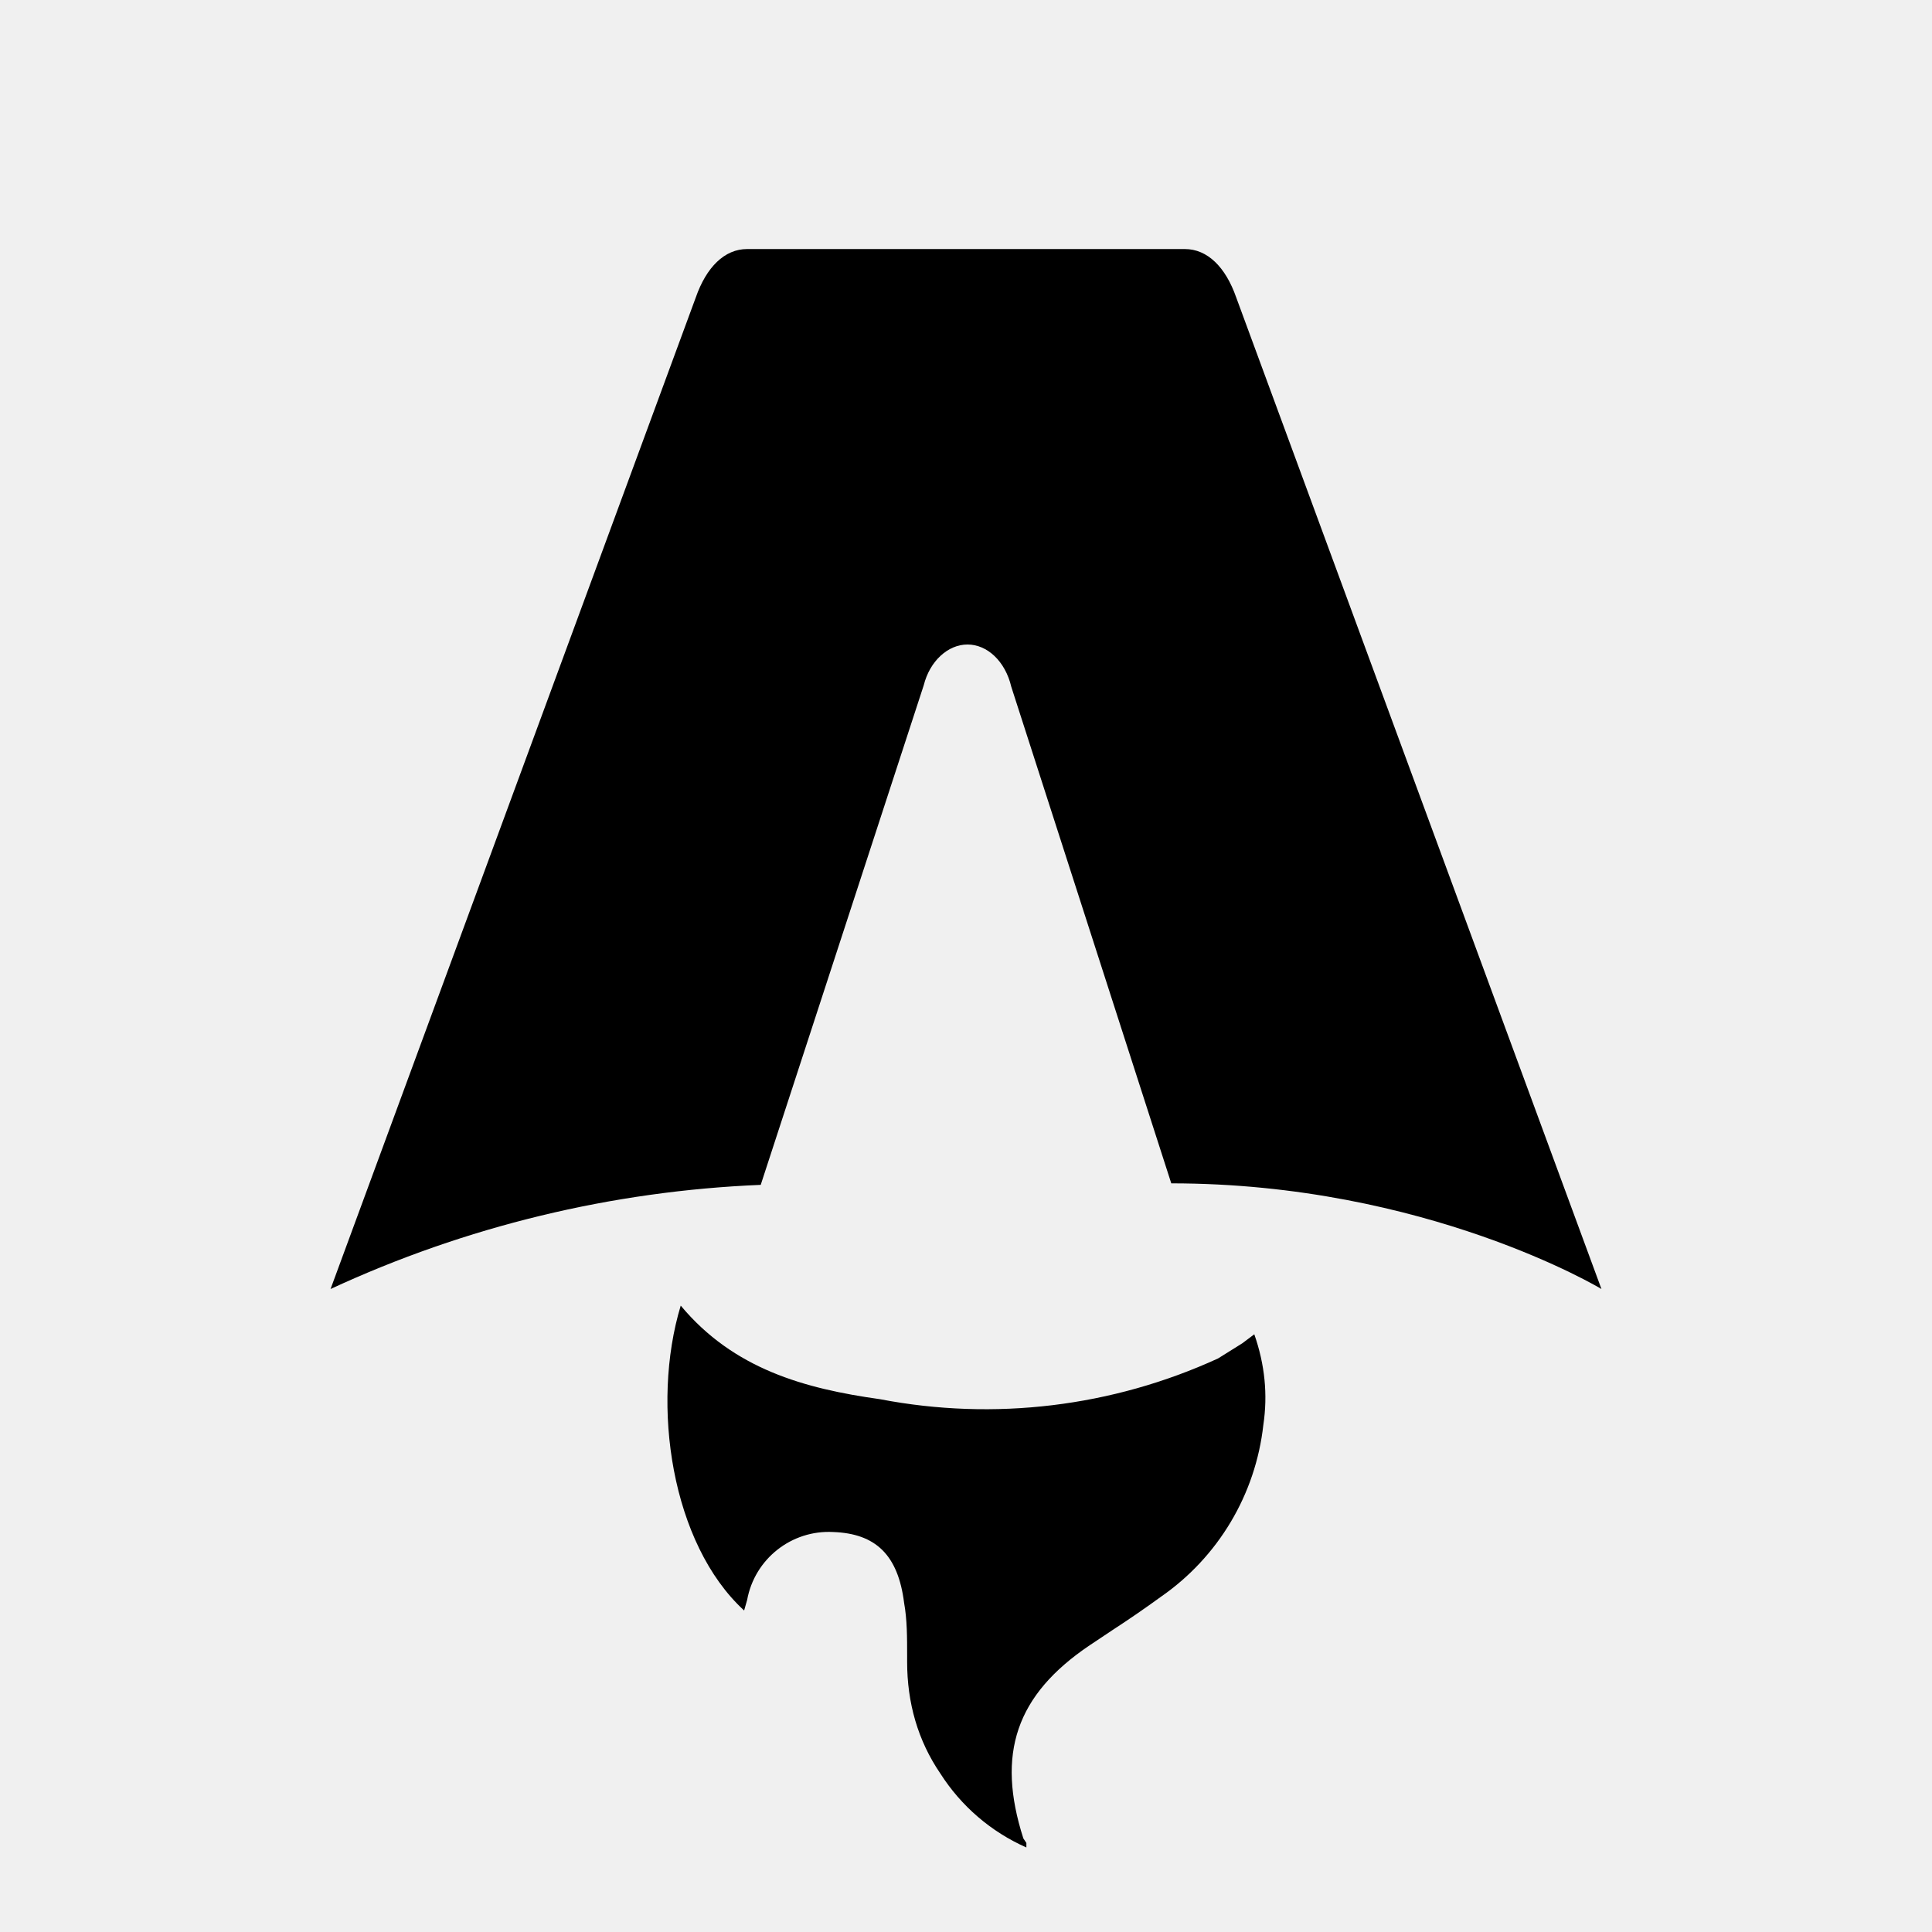
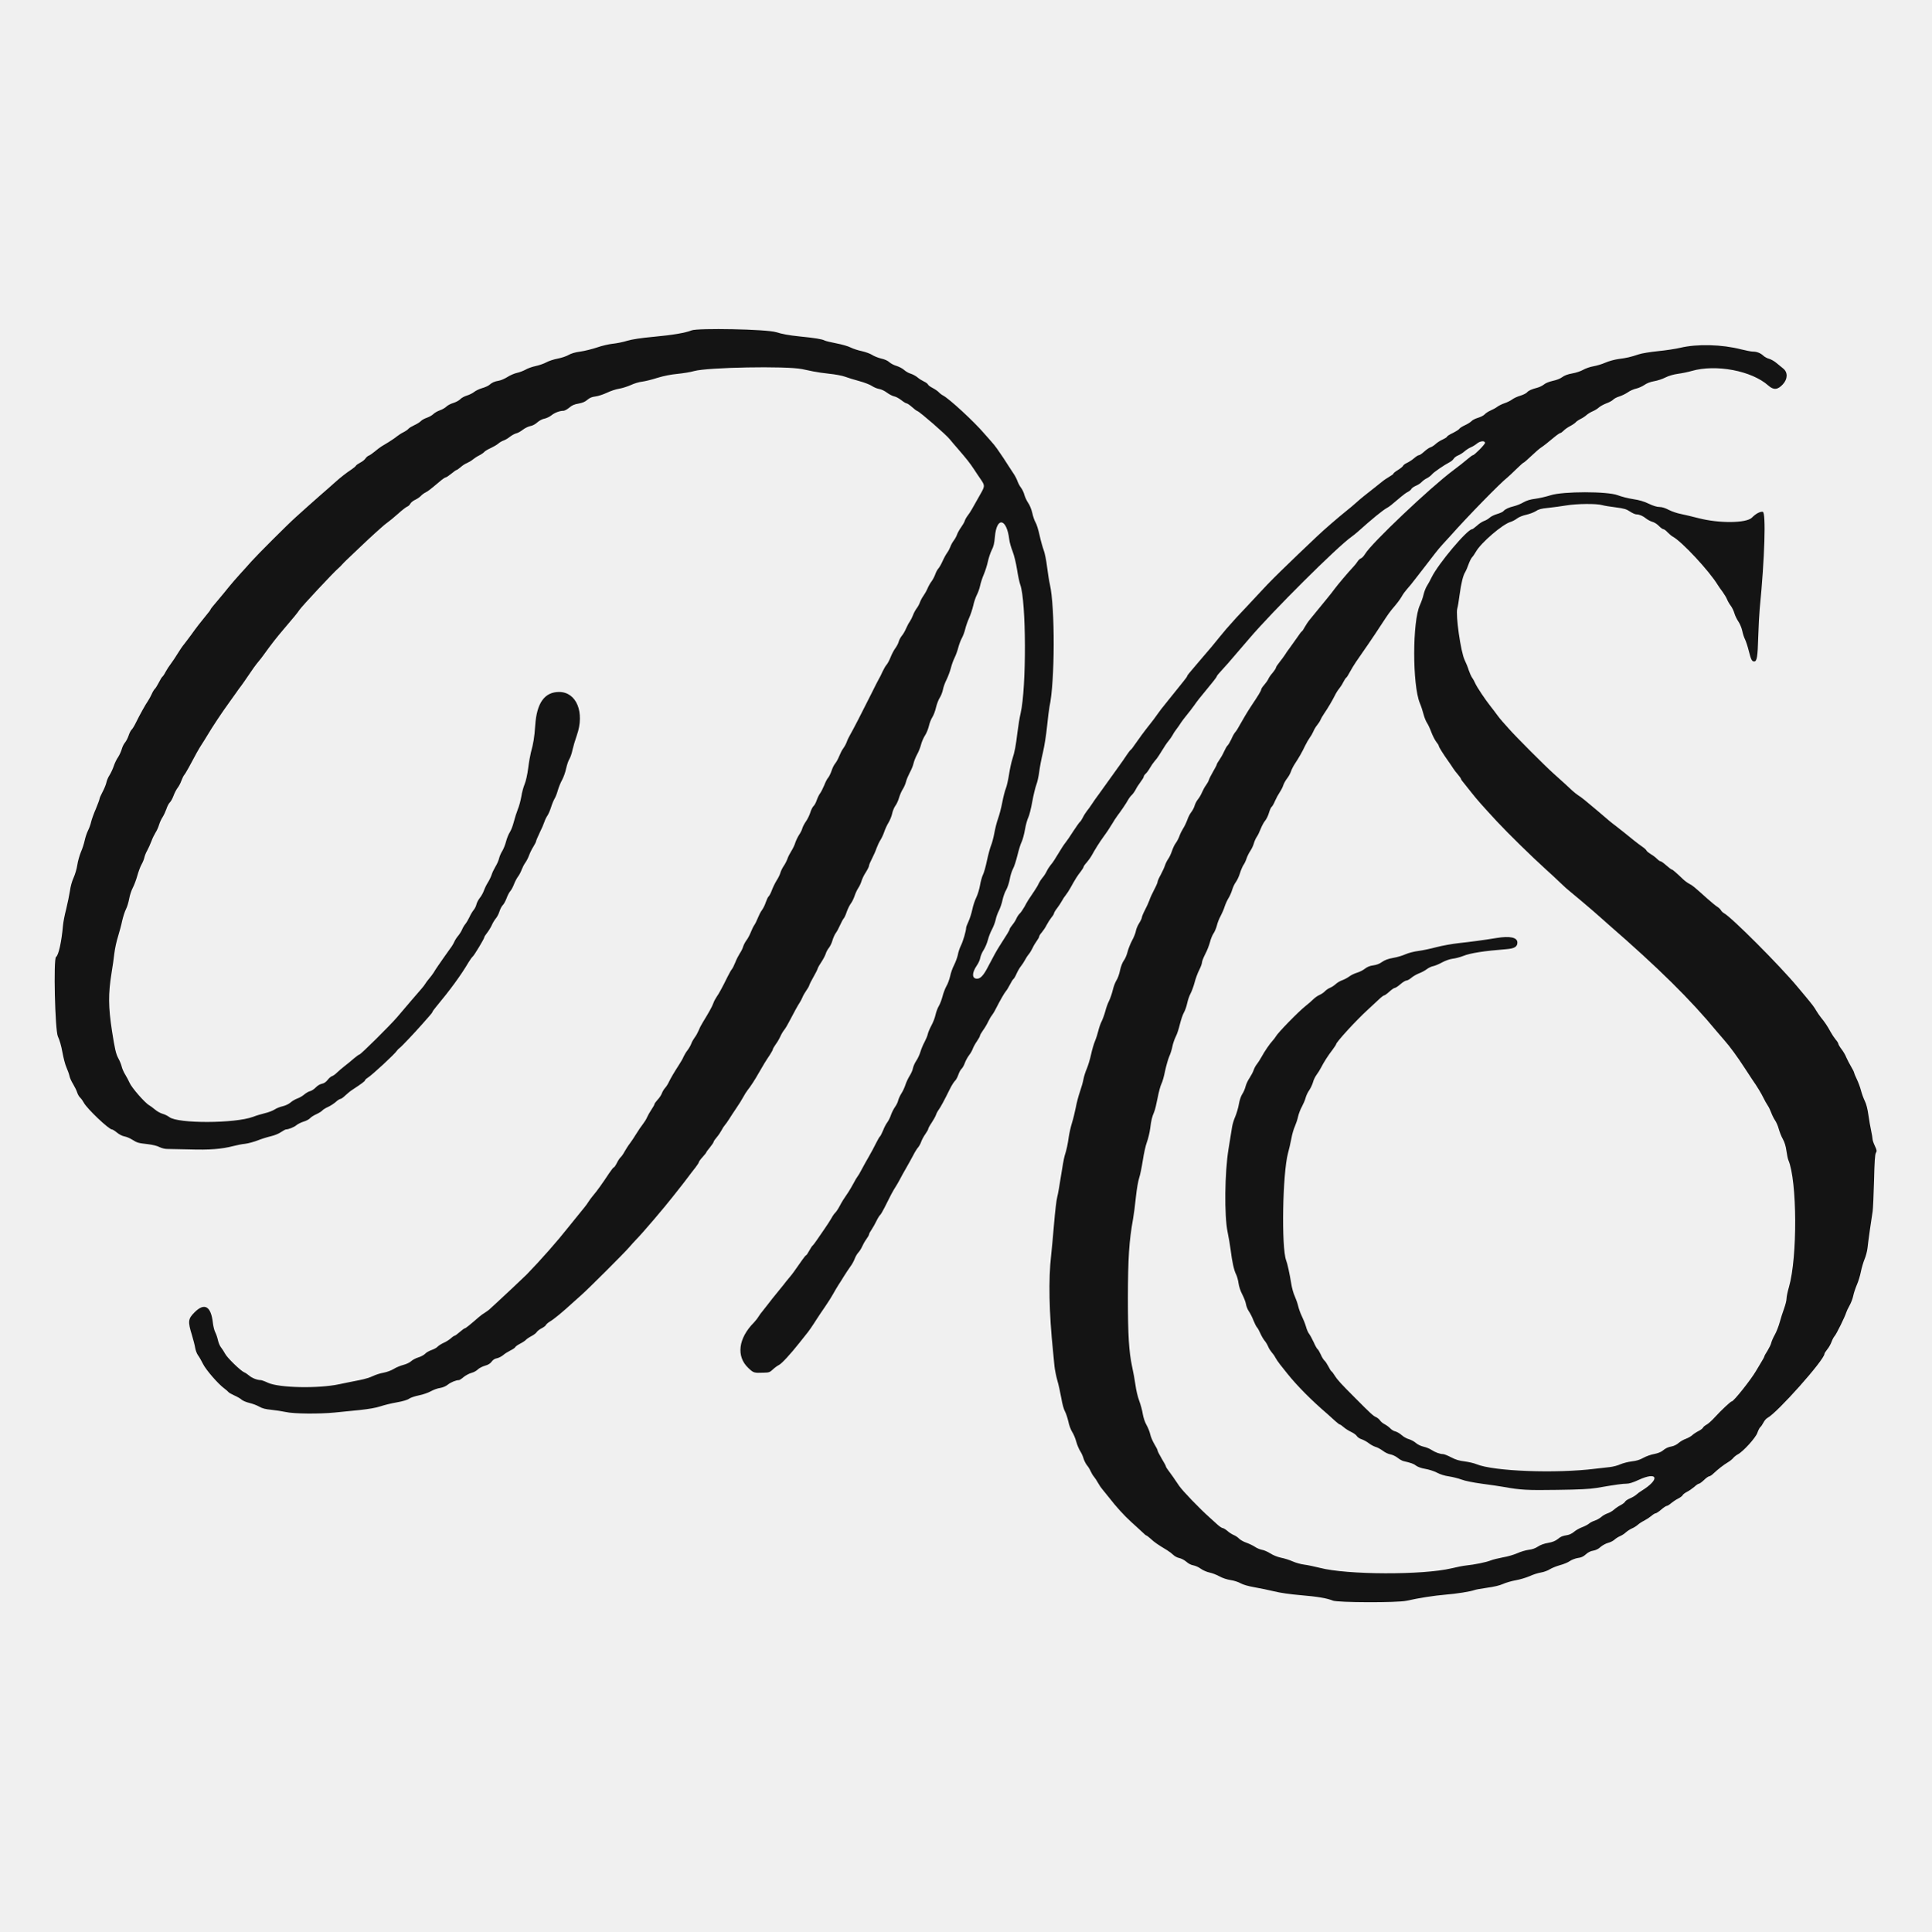
- <svg xmlns="http://www.w3.org/2000/svg" fill="none" viewBox="0 0 128 128">
-   <path d="M50.4 78.5a75.1 75.1 0 0 0-28.5 6.9l24.2-65.7c.7-2 1.9-3.2 3.4-3.2h29c1.5 0 2.7 1.2 3.4 3.2l24.2 65.7s-11.6-7-28.5-7L67 45.5c-.4-1.7-1.6-2.8-2.9-2.8-1.3 0-2.5 1.1-2.9 2.7L50.4 78.5Zm-1.1 28.2Zm-4.2-20.2c-2 6.6-.6 15.8 4.2 20.2a17.5 17.5 0 0 1 .2-.7 5.5 5.5 0 0 1 5.7-4.5c2.8.1 4.3 1.5 4.7 4.7.2 1.1.2 2.3.2 3.5v.4c0 2.7.7 5.2 2.2 7.4a13 13 0 0 0 5.7 4.9v-.3l-.2-.3c-1.8-5.6-.5-9.5 4.4-12.8l1.5-1a73 73 0 0 0 3.2-2.2 16 16 0 0 0 6.8-11.4c.3-2 .1-4-.6-6l-.8.6-1.6 1a37 37 0 0 1-22.4 2.7c-5-.7-9.7-2-13.2-6.2Z" />
-   <style>
-         path { fill: #000; }
-         @media (prefers-color-scheme: dark) {
-             path { fill: #FFF; }
-         }
-     </style>
+ <svg xmlns="http://www.w3.org/2000/svg" viewBox="0 0 2088 2088">
+   <style>g{fill:#141414}@media (prefers-color-scheme:dark){g{fill:#f4efe6}}</style>
+   <g transform="translate(59.1 355.8)">
+     <g transform="translate(-39.5279,1416.337) scale(0.1,-0.1)" fill="#000000">
+       <path d="M7280 14149 c-64 -26 -203 -50 -400 -68 -150 -14 -239 -28 -295 -44 -44 -14 -114 -28 -155 -32 -41 -4 -119 -22 -173 -41 -54 -18 -135 -38 -180 -44 -53 -7 -97 -20 -125 -36 -23 -14 -77 -32 -119 -40 -42 -8 -97 -26 -122 -40 -25 -14 -77 -32 -114 -40 -38 -8 -87 -25 -110 -39 -24 -13 -65 -29 -93 -35 -28 -6 -75 -26 -104 -45 -29 -18 -71 -37 -94 -40 -47 -8 -72 -20 -101 -45 -11 -10 -46 -26 -78 -35 -31 -9 -70 -28 -86 -41 -17 -14 -52 -31 -78 -39 -27 -8 -60 -26 -73 -40 -13 -14 -47 -32 -76 -41 -28 -8 -61 -26 -74 -39 -13 -13 -44 -31 -70 -40 -26 -9 -57 -27 -70 -40 -13 -13 -44 -31 -70 -40 -26 -9 -56 -25 -66 -37 -11 -11 -42 -31 -69 -43 -28 -13 -57 -30 -65 -40 -7 -9 -32 -26 -54 -37 -23 -11 -54 -32 -71 -45 -16 -14 -55 -40 -85 -59 -30 -18 -68 -42 -84 -51 -16 -10 -48 -35 -72 -55 -24 -20 -52 -39 -63 -43 -10 -3 -26 -17 -35 -30 -9 -14 -34 -34 -56 -45 -21 -11 -43 -26 -47 -33 -4 -8 -26 -26 -48 -41 -54 -35 -121 -88 -170 -132 -63 -56 -119 -106 -166 -146 -24 -21 -83 -73 -130 -115 -47 -43 -110 -100 -140 -126 -83 -74 -413 -404 -477 -476 -31 -35 -88 -99 -127 -141 -38 -42 -90 -102 -115 -133 -25 -32 -80 -98 -122 -148 -43 -49 -78 -93 -78 -98 0 -4 -19 -30 -43 -58 -60 -73 -111 -138 -164 -213 -26 -36 -61 -81 -77 -102 -17 -20 -49 -66 -71 -103 -22 -37 -55 -85 -72 -108 -18 -23 -44 -63 -58 -89 -13 -26 -29 -49 -35 -53 -6 -4 -23 -32 -39 -64 -16 -31 -36 -63 -44 -69 -7 -7 -22 -31 -32 -54 -11 -24 -28 -56 -39 -72 -29 -42 -88 -148 -129 -231 -18 -38 -41 -76 -50 -83 -9 -8 -23 -36 -32 -63 -9 -27 -27 -62 -40 -77 -13 -15 -28 -47 -35 -72 -7 -24 -24 -62 -39 -85 -16 -22 -36 -64 -46 -94 -10 -30 -30 -74 -45 -98 -16 -24 -31 -60 -35 -80 -4 -21 -22 -66 -41 -102 -19 -35 -34 -70 -34 -78 0 -7 -18 -55 -39 -106 -22 -50 -45 -114 -51 -140 -6 -27 -21 -70 -34 -95 -13 -26 -29 -74 -36 -107 -7 -33 -25 -90 -41 -126 -15 -36 -33 -99 -39 -140 -6 -41 -24 -102 -40 -137 -17 -37 -34 -96 -40 -145 -7 -45 -25 -132 -40 -194 -16 -61 -32 -142 -35 -180 -15 -174 -48 -321 -75 -338 -29 -18 -11 -795 20 -859 18 -38 37 -102 49 -171 11 -60 30 -135 44 -165 13 -30 28 -71 32 -90 3 -19 21 -60 40 -90 18 -30 38 -71 44 -91 6 -20 21 -45 32 -55 12 -11 29 -35 39 -54 34 -65 271 -290 305 -290 7 0 31 -15 54 -34 24 -20 57 -37 80 -41 22 -4 59 -19 84 -35 56 -35 64 -37 168 -49 51 -6 102 -18 126 -31 24 -12 59 -21 84 -21 24 0 134 -2 244 -5 214 -7 347 4 470 36 39 10 97 22 130 25 33 4 93 20 134 36 40 16 104 36 142 45 37 8 87 28 111 45 24 16 48 29 53 29 30 1 88 24 114 46 16 13 52 31 79 39 27 8 57 24 68 36 10 12 42 32 69 44 28 13 57 31 65 41 8 9 35 26 60 37 25 11 62 35 83 53 20 19 44 34 52 34 8 0 32 17 53 38 22 20 54 47 73 59 101 66 139 95 139 103 0 6 14 19 30 29 46 28 296 259 316 293 5 8 18 21 29 29 19 13 161 163 241 254 19 22 53 60 74 84 22 24 40 47 40 52 0 4 17 28 38 53 153 184 272 346 352 483 17 28 38 57 46 63 17 15 124 192 124 207 0 6 14 28 31 49 17 22 40 59 51 84 11 25 30 56 42 70 13 14 31 48 40 76 9 29 26 60 36 69 11 10 29 43 41 74 11 31 29 65 40 77 11 12 29 45 40 74 11 29 31 67 44 84 14 18 31 51 39 74 9 23 26 57 39 75 13 17 32 54 42 82 10 27 31 70 47 94 15 25 28 50 28 56 0 6 17 47 38 91 22 43 45 97 52 119 7 22 22 53 33 68 11 16 28 56 39 90 10 33 27 74 37 91 11 17 27 58 36 91 9 33 30 84 46 113 16 29 36 84 44 124 9 39 24 86 36 104 11 18 26 62 33 98 8 36 29 107 47 158 87 247 -4 468 -192 468 -157 0 -242 -119 -258 -361 -9 -132 -20 -196 -47 -294 -7 -27 -21 -103 -29 -168 -9 -71 -25 -142 -39 -175 -13 -32 -29 -90 -35 -131 -7 -41 -23 -104 -38 -139 -14 -36 -34 -98 -44 -138 -10 -40 -29 -90 -43 -111 -14 -21 -32 -67 -41 -102 -9 -34 -27 -79 -40 -100 -13 -20 -29 -56 -35 -81 -6 -25 -24 -65 -40 -90 -15 -25 -33 -63 -40 -85 -7 -22 -25 -60 -41 -85 -16 -25 -35 -65 -43 -88 -8 -23 -28 -59 -45 -80 -16 -20 -32 -52 -36 -70 -4 -18 -18 -46 -31 -61 -13 -16 -33 -50 -44 -75 -12 -25 -31 -58 -43 -73 -13 -15 -30 -44 -37 -62 -8 -19 -27 -49 -42 -67 -15 -17 -34 -47 -42 -65 -8 -19 -27 -51 -43 -71 -15 -21 -47 -66 -71 -100 -24 -35 -54 -79 -68 -98 -13 -19 -32 -48 -41 -64 -10 -16 -32 -45 -49 -65 -17 -20 -35 -44 -41 -55 -6 -10 -24 -35 -42 -55 -17 -20 -69 -79 -114 -132 -45 -53 -112 -132 -149 -175 -78 -91 -394 -404 -408 -404 -5 0 -32 -19 -59 -42 -27 -24 -72 -61 -101 -83 -28 -22 -66 -54 -83 -71 -18 -18 -42 -35 -54 -38 -11 -4 -33 -22 -47 -41 -18 -23 -38 -36 -61 -41 -21 -4 -48 -20 -67 -40 -17 -18 -45 -36 -61 -40 -15 -3 -43 -19 -62 -35 -18 -16 -52 -36 -75 -44 -23 -8 -57 -28 -75 -44 -20 -17 -54 -33 -84 -40 -28 -6 -68 -22 -89 -36 -20 -13 -67 -31 -103 -39 -36 -9 -95 -26 -130 -40 -195 -72 -809 -74 -903 -3 -18 14 -51 30 -73 36 -23 6 -61 27 -84 47 -23 19 -50 39 -61 45 -46 25 -192 192 -214 246 -9 21 -29 58 -44 83 -16 25 -34 65 -40 90 -6 25 -23 65 -37 90 -25 45 -39 107 -68 295 -40 259 -41 402 -5 625 11 63 24 158 30 210 6 52 24 136 40 185 15 50 36 126 45 170 10 44 28 101 41 126 13 25 28 76 35 113 6 37 24 91 39 119 15 29 37 87 49 131 12 43 32 97 45 120 13 22 27 57 31 76 4 19 18 54 31 76 13 23 33 68 45 100 12 33 33 75 45 94 13 19 30 57 38 84 8 26 25 64 39 84 13 21 31 60 41 88 9 29 26 60 36 69 11 10 29 42 40 72 11 30 31 69 45 87 14 18 32 52 40 76 9 24 22 51 29 60 8 8 31 47 52 85 70 133 109 202 139 248 17 25 41 65 55 88 65 109 160 252 247 372 29 40 62 86 73 102 11 17 35 50 53 73 18 24 48 68 67 96 47 71 93 135 124 171 14 17 36 44 48 62 94 130 138 186 223 286 101 118 148 175 165 202 28 42 374 412 424 454 11 9 29 27 40 40 12 13 31 33 44 45 12 12 77 73 143 136 66 63 141 133 166 155 25 22 59 52 75 67 16 15 43 37 61 50 18 12 69 54 114 94 44 40 90 75 100 78 11 4 26 17 33 31 7 13 31 33 54 43 23 11 50 30 61 42 11 12 33 29 50 37 29 15 47 29 153 118 29 25 58 45 65 45 7 0 34 18 61 40 26 22 52 40 57 40 4 0 24 14 43 30 18 17 49 37 69 45 19 8 48 25 63 38 16 13 47 34 70 45 22 11 47 28 55 38 8 9 39 28 69 41 30 14 66 35 80 47 14 13 40 28 57 34 18 6 50 24 70 41 21 16 52 33 68 37 17 3 49 21 73 40 24 18 60 35 81 39 22 3 53 20 75 40 23 20 54 36 77 40 21 4 55 20 75 36 36 29 90 49 131 49 11 0 39 15 62 34 29 25 56 37 101 44 44 8 71 20 95 41 24 21 48 31 87 36 29 3 85 22 124 40 39 19 99 39 134 44 34 6 91 24 126 40 34 16 89 33 121 36 32 4 106 22 164 41 69 21 144 36 216 43 61 6 143 19 184 31 146 40 987 56 1164 21 28 -6 82 -17 120 -25 39 -8 119 -20 179 -26 61 -6 135 -20 165 -31 31 -12 101 -33 156 -48 55 -15 117 -39 137 -53 20 -14 55 -28 77 -32 23 -3 60 -21 85 -40 24 -18 59 -36 78 -40 18 -3 53 -22 77 -41 24 -19 50 -35 58 -35 7 0 32 -17 56 -38 23 -21 50 -42 60 -45 30 -11 315 -259 350 -305 12 -15 53 -64 92 -108 93 -108 124 -147 171 -218 21 -33 52 -78 67 -100 52 -76 52 -78 -1 -171 -91 -163 -107 -191 -133 -225 -15 -19 -30 -46 -34 -60 -4 -14 -22 -45 -40 -70 -18 -25 -37 -60 -43 -77 -6 -18 -22 -48 -36 -66 -14 -19 -31 -49 -37 -68 -7 -19 -22 -48 -35 -65 -13 -18 -35 -58 -49 -90 -14 -32 -35 -68 -45 -79 -11 -11 -26 -40 -34 -63 -8 -23 -26 -57 -39 -75 -14 -17 -34 -53 -45 -79 -11 -26 -32 -62 -45 -80 -13 -18 -29 -48 -36 -67 -6 -19 -22 -49 -36 -67 -14 -19 -32 -52 -40 -75 -8 -22 -24 -53 -35 -69 -11 -15 -29 -49 -40 -75 -11 -26 -31 -61 -45 -77 -13 -16 -29 -45 -34 -64 -5 -20 -22 -51 -36 -70 -15 -20 -38 -63 -51 -96 -13 -34 -33 -71 -43 -82 -11 -12 -31 -46 -45 -76 -13 -30 -31 -66 -40 -80 -8 -14 -44 -83 -79 -155 -102 -205 -201 -396 -230 -446 -15 -25 -32 -61 -38 -80 -7 -19 -23 -49 -37 -68 -14 -18 -33 -56 -44 -84 -11 -28 -30 -63 -43 -79 -13 -15 -31 -51 -40 -80 -10 -29 -26 -62 -36 -74 -11 -11 -30 -48 -43 -82 -14 -34 -34 -73 -45 -88 -11 -14 -27 -47 -36 -73 -9 -27 -25 -57 -36 -66 -10 -10 -26 -41 -34 -69 -9 -28 -29 -70 -46 -94 -17 -24 -35 -58 -40 -76 -5 -19 -21 -51 -36 -72 -14 -22 -32 -59 -40 -83 -7 -24 -26 -65 -43 -91 -16 -25 -36 -64 -43 -86 -8 -22 -26 -57 -41 -78 -14 -21 -30 -54 -35 -73 -5 -19 -23 -55 -40 -81 -16 -26 -39 -72 -51 -104 -11 -31 -27 -61 -35 -68 -8 -6 -21 -35 -31 -63 -9 -29 -28 -67 -42 -86 -14 -18 -33 -56 -44 -84 -11 -28 -28 -63 -38 -77 -10 -14 -27 -49 -38 -77 -11 -28 -31 -67 -46 -86 -15 -20 -31 -51 -37 -70 -5 -19 -21 -52 -36 -73 -14 -22 -37 -66 -49 -98 -13 -33 -30 -66 -38 -75 -8 -9 -28 -45 -46 -81 -54 -110 -94 -184 -118 -217 -12 -17 -29 -49 -36 -70 -13 -36 -48 -99 -112 -203 -16 -25 -36 -64 -45 -88 -10 -24 -29 -59 -44 -78 -14 -19 -31 -49 -37 -67 -6 -17 -24 -49 -40 -70 -16 -20 -35 -52 -43 -70 -7 -18 -28 -56 -47 -84 -58 -90 -91 -147 -111 -188 -10 -22 -28 -51 -41 -65 -13 -14 -29 -41 -36 -60 -7 -19 -28 -51 -47 -70 -18 -20 -33 -41 -33 -47 0 -6 -15 -33 -33 -59 -18 -27 -39 -64 -47 -83 -7 -18 -27 -50 -44 -72 -17 -21 -49 -68 -71 -104 -22 -37 -55 -85 -72 -108 -18 -23 -43 -63 -57 -88 -13 -25 -32 -51 -41 -59 -9 -8 -28 -35 -41 -62 -13 -26 -28 -48 -33 -48 -5 0 -27 -28 -50 -62 -74 -112 -130 -191 -177 -246 -17 -20 -40 -51 -50 -68 -18 -29 -38 -54 -129 -165 -22 -26 -60 -74 -85 -105 -119 -151 -294 -350 -452 -513 -30 -30 -273 -259 -320 -301 -28 -25 -60 -55 -72 -66 -11 -12 -37 -31 -56 -43 -19 -11 -51 -34 -70 -51 -92 -80 -141 -120 -150 -120 -5 0 -30 -18 -55 -40 -25 -22 -50 -40 -55 -40 -5 0 -25 -13 -43 -30 -19 -16 -54 -38 -78 -48 -24 -11 -52 -29 -63 -40 -10 -12 -40 -28 -66 -37 -26 -9 -58 -27 -70 -41 -13 -13 -46 -31 -74 -39 -27 -8 -62 -27 -77 -41 -15 -14 -52 -32 -85 -40 -33 -9 -79 -28 -104 -44 -26 -16 -72 -33 -109 -40 -36 -6 -87 -23 -114 -36 -27 -14 -92 -34 -145 -44 -54 -10 -153 -31 -222 -45 -226 -48 -649 -39 -768 16 -34 16 -70 29 -80 29 -36 0 -93 22 -123 48 -18 15 -43 32 -56 37 -39 17 -184 158 -205 200 -12 22 -31 52 -43 67 -13 15 -28 50 -34 78 -6 28 -19 67 -30 88 -10 20 -21 65 -25 99 -20 183 -91 224 -199 115 -70 -70 -73 -98 -28 -244 16 -52 32 -116 36 -142 4 -25 18 -61 31 -79 13 -17 37 -59 53 -92 32 -65 165 -218 230 -265 21 -16 42 -34 46 -40 4 -6 32 -22 63 -36 31 -14 67 -34 79 -46 12 -11 50 -27 84 -35 34 -8 82 -26 106 -40 33 -19 67 -28 131 -34 48 -5 118 -16 156 -24 85 -20 362 -22 526 -6 63 6 185 19 270 27 102 11 179 24 226 40 39 13 118 33 177 43 68 12 118 27 136 41 17 11 64 27 105 35 42 8 99 28 128 44 29 16 74 33 101 36 29 5 61 18 83 36 33 26 89 49 121 49 6 0 29 15 51 34 23 18 60 38 84 44 24 6 54 23 67 36 13 14 48 32 77 41 37 10 59 24 74 45 14 19 33 32 57 36 19 4 49 19 67 34 17 15 52 37 78 50 25 12 49 28 52 35 3 8 27 25 54 39 26 13 54 32 62 41 8 9 34 27 59 40 25 13 52 33 58 44 7 11 31 30 53 41 23 12 43 27 46 35 4 8 22 25 42 37 45 26 138 103 247 203 24 22 67 60 95 85 71 62 466 456 515 514 22 26 56 63 76 84 74 75 311 354 399 467 19 25 53 68 75 95 22 27 60 77 85 110 25 34 62 82 83 108 20 26 37 52 37 58 0 6 18 31 40 55 22 24 40 47 40 50 0 4 18 29 40 55 22 27 40 54 40 60 0 6 15 28 34 50 18 21 41 55 51 74 9 19 25 44 35 55 10 11 31 41 47 66 15 25 51 79 78 119 28 40 61 94 75 120 14 26 35 60 48 76 30 37 79 112 117 180 43 76 83 142 122 199 18 28 33 55 33 61 0 6 14 30 31 54 18 24 40 62 50 85 10 23 29 55 41 70 13 16 35 52 49 80 56 107 101 190 118 214 10 14 23 41 31 59 7 18 25 50 40 71 15 20 31 48 35 62 4 13 24 53 45 89 21 36 41 76 45 90 4 13 23 46 41 72 18 27 38 65 45 85 6 21 22 51 35 66 13 16 31 52 39 82 9 29 25 65 36 79 11 14 31 51 45 83 14 32 32 65 40 74 8 8 23 41 33 72 11 31 31 72 44 89 14 18 32 56 41 83 9 28 27 66 40 86 13 19 29 53 35 75 6 21 26 64 46 94 19 30 35 62 35 71 0 9 14 43 31 75 17 33 40 84 50 114 11 30 30 71 43 90 12 19 31 59 41 89 10 30 31 75 46 99 15 25 33 68 39 97 6 29 22 67 35 85 14 18 32 58 40 88 9 30 27 71 40 91 13 20 29 56 35 81 6 25 25 68 40 97 16 28 35 73 41 100 6 26 24 71 39 98 16 28 35 76 43 108 9 33 28 76 43 98 14 21 33 66 41 100 7 33 25 77 38 97 13 20 31 67 39 104 9 38 27 85 41 106 13 20 29 60 34 87 5 28 23 77 40 110 16 33 37 89 46 124 9 36 27 85 40 111 13 26 31 75 40 110 9 35 27 82 40 105 12 22 28 65 35 95 7 30 26 84 42 120 16 35 36 96 45 135 8 38 26 90 39 115 13 25 29 69 35 99 6 30 24 85 40 122 16 38 36 100 44 139 8 38 27 94 41 123 21 39 29 75 35 145 19 221 127 201 155 -28 3 -30 20 -89 36 -129 17 -44 37 -126 48 -195 10 -67 26 -141 35 -166 65 -179 68 -1111 4 -1390 -11 -46 -26 -139 -34 -205 -18 -149 -30 -213 -55 -290 -11 -33 -27 -107 -36 -165 -9 -57 -24 -126 -34 -151 -11 -26 -28 -94 -39 -151 -11 -58 -31 -136 -45 -174 -14 -38 -32 -109 -41 -159 -9 -49 -25 -110 -36 -135 -10 -25 -30 -98 -44 -163 -13 -64 -33 -134 -44 -155 -10 -20 -24 -71 -31 -112 -7 -41 -25 -100 -40 -131 -15 -30 -35 -89 -43 -130 -9 -41 -27 -99 -41 -129 -14 -30 -26 -61 -26 -69 0 -33 -34 -149 -57 -194 -13 -26 -28 -71 -33 -100 -6 -28 -24 -77 -40 -109 -17 -32 -36 -86 -43 -121 -8 -34 -25 -83 -40 -107 -14 -25 -33 -74 -42 -110 -9 -35 -27 -83 -40 -105 -14 -22 -29 -65 -36 -95 -6 -30 -26 -82 -44 -115 -18 -33 -36 -76 -40 -95 -4 -19 -20 -57 -35 -85 -15 -27 -35 -75 -44 -105 -9 -30 -29 -74 -45 -97 -16 -24 -32 -60 -36 -80 -3 -21 -20 -59 -37 -85 -16 -26 -36 -69 -44 -94 -8 -26 -27 -68 -43 -93 -16 -25 -32 -60 -36 -78 -3 -17 -19 -49 -34 -70 -15 -21 -35 -60 -44 -87 -9 -27 -27 -63 -40 -80 -13 -17 -34 -57 -46 -89 -13 -31 -28 -60 -33 -63 -5 -3 -24 -36 -42 -72 -18 -37 -52 -101 -76 -142 -24 -41 -59 -104 -78 -140 -18 -36 -40 -72 -47 -80 -7 -8 -27 -42 -44 -75 -18 -33 -42 -74 -54 -92 -52 -76 -68 -101 -96 -154 -16 -30 -37 -61 -46 -69 -9 -8 -28 -34 -41 -59 -14 -25 -48 -77 -75 -116 -27 -38 -65 -93 -84 -122 -19 -28 -39 -54 -44 -58 -6 -3 -22 -28 -37 -55 -15 -28 -30 -50 -34 -50 -4 0 -25 -25 -46 -56 -88 -126 -100 -143 -131 -180 -18 -21 -50 -60 -70 -87 -21 -26 -56 -69 -78 -96 -22 -26 -58 -72 -80 -101 -22 -29 -52 -67 -66 -84 -15 -17 -35 -45 -46 -63 -10 -17 -32 -44 -47 -60 -170 -171 -194 -367 -61 -492 56 -53 60 -55 165 -51 59 1 68 5 100 35 19 18 49 40 67 49 29 14 123 116 218 236 22 28 54 67 70 88 34 40 73 98 120 172 17 26 57 87 90 134 33 48 71 108 85 134 14 26 40 70 57 97 18 28 48 74 65 103 18 29 48 74 66 99 19 25 40 64 48 87 8 22 26 52 39 66 13 14 31 42 40 63 9 21 29 57 45 79 17 23 30 46 30 53 0 7 12 30 27 51 14 21 39 64 54 96 15 31 33 59 39 63 6 4 27 39 47 79 55 112 96 190 118 222 11 16 31 52 46 79 14 28 45 84 69 125 24 41 58 104 77 139 18 36 42 74 53 86 10 11 26 39 34 62 8 22 28 60 45 83 17 24 31 49 31 55 0 7 16 37 36 66 20 30 41 68 47 84 5 17 19 43 31 59 22 31 60 101 119 221 19 39 44 78 55 89 12 10 28 40 37 66 9 26 24 55 35 65 11 10 27 38 36 64 9 25 30 63 46 84 16 20 34 52 40 70 6 17 26 54 45 81 18 26 33 54 33 61 0 6 15 32 32 56 18 24 43 66 56 94 13 27 31 58 40 68 8 10 28 41 42 70 47 92 92 171 110 192 10 11 29 43 44 72 14 28 31 55 37 59 6 3 22 30 34 58 13 29 34 65 48 82 13 16 32 45 42 64 10 19 28 48 41 63 13 15 32 47 43 70 10 23 31 57 45 76 14 19 26 41 26 48 0 7 13 27 29 45 15 18 39 53 51 78 13 25 36 61 51 80 16 19 29 40 29 47 0 6 15 32 34 56 19 25 42 60 52 79 9 18 28 46 41 62 13 16 35 50 49 75 49 89 79 138 112 178 17 23 32 46 32 52 0 6 15 28 34 48 18 21 43 56 55 78 34 62 87 146 116 185 42 57 72 102 104 155 16 28 41 66 55 85 46 61 95 134 115 170 10 19 29 44 41 55 12 11 31 37 42 58 10 21 34 58 53 83 19 25 35 51 35 58 0 7 9 21 21 32 12 10 33 39 47 64 14 25 37 57 50 72 14 15 35 43 46 61 66 106 83 133 107 161 14 17 33 45 42 61 8 17 28 46 44 67 15 20 36 49 45 65 10 15 38 53 63 83 25 30 59 75 77 100 17 25 43 59 57 77 14 17 46 57 71 87 25 31 62 77 83 102 20 25 37 49 37 53 0 5 19 29 43 54 23 25 59 65 80 89 60 70 179 207 227 264 244 288 955 996 1107 1102 18 13 47 36 65 52 156 140 271 234 318 260 26 14 44 28 153 121 23 20 56 44 73 52 17 9 34 23 38 32 3 8 25 24 48 34 24 10 52 28 63 41 11 12 36 31 57 41 20 10 44 29 55 42 18 23 132 101 190 131 18 9 37 26 44 37 6 11 27 28 47 36 20 8 52 28 70 44 18 16 49 36 68 44 20 8 49 26 66 40 35 30 88 34 88 8 0 -17 -115 -133 -131 -133 -5 0 -31 -19 -58 -42 -27 -24 -97 -79 -156 -123 -247 -184 -884 -788 -951 -902 -14 -23 -34 -45 -45 -48 -11 -4 -27 -19 -36 -33 -9 -15 -29 -40 -45 -57 -55 -58 -173 -198 -203 -239 -16 -23 -56 -73 -88 -112 -32 -38 -77 -93 -100 -122 -23 -29 -59 -73 -80 -98 -21 -25 -46 -63 -57 -84 -11 -21 -25 -42 -31 -45 -6 -4 -26 -30 -45 -59 -19 -28 -55 -78 -79 -111 -25 -33 -53 -73 -62 -89 -10 -15 -35 -49 -55 -74 -21 -26 -38 -52 -38 -58 0 -7 -16 -32 -36 -56 -20 -23 -42 -54 -47 -68 -6 -14 -26 -42 -44 -63 -18 -20 -33 -43 -33 -50 0 -13 -29 -61 -106 -176 -38 -57 -96 -154 -130 -216 -14 -27 -34 -59 -45 -70 -10 -11 -29 -45 -42 -76 -14 -30 -32 -60 -40 -67 -8 -7 -25 -36 -37 -63 -12 -28 -35 -69 -51 -92 -16 -22 -29 -45 -29 -50 0 -6 -18 -40 -39 -76 -21 -36 -42 -77 -46 -91 -4 -14 -18 -39 -31 -57 -14 -18 -33 -53 -44 -79 -11 -26 -31 -60 -45 -76 -13 -16 -29 -47 -35 -68 -6 -21 -22 -52 -36 -69 -13 -16 -33 -54 -43 -84 -11 -30 -31 -72 -45 -93 -14 -22 -32 -58 -40 -82 -8 -23 -26 -57 -39 -75 -14 -17 -32 -57 -42 -87 -10 -30 -28 -68 -40 -85 -12 -16 -28 -48 -35 -70 -7 -22 -28 -67 -46 -101 -19 -33 -34 -68 -34 -77 0 -8 -17 -48 -39 -89 -21 -40 -44 -90 -50 -111 -7 -20 -28 -67 -47 -103 -19 -36 -34 -73 -34 -81 0 -9 -13 -37 -29 -62 -16 -25 -33 -64 -36 -86 -4 -22 -22 -68 -41 -102 -18 -34 -41 -90 -49 -124 -9 -34 -27 -77 -41 -94 -14 -19 -31 -62 -40 -104 -8 -40 -25 -89 -39 -109 -13 -20 -31 -68 -40 -106 -9 -38 -27 -90 -40 -116 -13 -25 -31 -75 -40 -110 -9 -35 -27 -84 -39 -109 -13 -25 -29 -71 -36 -101 -7 -30 -23 -81 -36 -112 -13 -31 -33 -98 -44 -150 -11 -51 -32 -118 -45 -150 -14 -31 -30 -81 -36 -112 -5 -30 -23 -93 -39 -139 -16 -45 -36 -123 -45 -172 -10 -50 -28 -124 -41 -165 -13 -42 -28 -108 -34 -148 -12 -85 -23 -138 -45 -207 -8 -27 -26 -126 -40 -220 -14 -93 -32 -195 -40 -225 -9 -30 -24 -163 -35 -295 -11 -132 -25 -283 -31 -335 -30 -262 -23 -616 21 -1045 5 -49 12 -119 15 -155 4 -36 17 -103 30 -150 14 -47 33 -134 44 -195 10 -63 28 -125 40 -145 11 -20 27 -68 36 -108 8 -40 27 -90 41 -112 15 -22 35 -70 45 -107 10 -36 30 -83 43 -102 13 -20 29 -55 35 -78 7 -23 23 -55 36 -72 14 -16 32 -45 40 -64 8 -19 25 -48 38 -63 13 -16 32 -45 42 -64 10 -19 32 -52 49 -72 17 -20 49 -60 71 -88 79 -102 165 -196 241 -265 43 -38 95 -87 117 -107 21 -21 41 -38 45 -38 5 0 26 -17 49 -37 37 -35 71 -59 177 -123 23 -14 53 -37 67 -51 14 -14 43 -29 64 -33 23 -5 55 -22 76 -40 22 -20 51 -35 76 -39 22 -4 58 -20 81 -37 23 -17 66 -35 95 -41 28 -6 76 -24 106 -41 32 -18 81 -34 120 -40 36 -5 85 -21 109 -35 27 -15 82 -31 150 -43 59 -10 154 -30 212 -44 64 -16 175 -32 283 -41 188 -16 288 -33 351 -59 54 -22 697 -24 796 -2 133 30 299 56 420 66 124 10 273 34 316 50 12 5 73 16 137 25 75 10 136 25 172 41 30 14 93 32 138 40 45 8 112 28 149 44 36 17 92 35 124 40 31 5 74 21 95 35 21 13 70 33 109 44 39 10 87 30 108 45 21 14 59 29 87 33 35 4 59 15 85 39 24 22 52 36 80 40 28 5 56 18 79 40 20 17 56 37 81 44 25 6 56 22 70 35 14 13 41 30 60 38 19 8 48 26 63 41 16 14 45 33 65 42 20 8 48 26 62 38 14 13 45 34 70 46 25 13 60 36 78 51 18 16 39 29 47 29 7 0 35 18 60 40 25 22 53 40 60 40 8 0 29 13 47 29 18 15 52 38 76 50 24 12 46 29 49 37 3 8 24 24 47 36 22 11 58 36 79 54 20 19 43 34 50 34 7 0 32 18 55 40 22 22 48 40 56 40 9 0 31 15 49 33 50 47 110 93 154 119 21 12 46 33 56 45 10 13 33 31 50 40 57 29 195 181 212 234 9 26 23 53 31 60 9 7 24 30 35 51 10 20 30 43 44 50 107 57 615 628 615 692 0 6 14 28 30 48 17 20 37 56 46 80 8 23 23 52 33 63 20 21 114 213 126 255 4 14 20 48 36 76 16 28 34 75 40 105 6 30 24 84 40 121 16 36 35 100 43 141 8 41 26 100 39 133 14 32 28 86 32 119 7 68 43 324 56 400 4 28 11 176 15 330 5 210 10 285 20 302 12 19 11 28 -11 75 -14 29 -25 62 -25 73 0 11 -7 52 -15 90 -9 39 -22 116 -30 172 -9 65 -23 120 -39 151 -13 27 -32 77 -41 113 -9 35 -30 91 -46 124 -16 33 -29 65 -29 70 0 6 -15 36 -33 66 -18 31 -41 75 -51 98 -9 24 -32 64 -51 88 -19 25 -35 52 -35 59 0 7 -13 28 -29 46 -15 18 -40 56 -55 83 -31 58 -63 106 -103 154 -15 19 -38 52 -51 74 -23 40 -40 63 -125 165 -26 31 -61 73 -77 92 -191 230 -715 755 -796 798 -13 7 -28 22 -34 33 -6 11 -24 28 -41 38 -16 10 -63 49 -106 87 -146 131 -158 141 -193 159 -19 10 -48 31 -65 47 -82 78 -117 108 -125 108 -5 0 -32 20 -60 45 -28 25 -56 45 -64 45 -7 0 -23 12 -37 26 -13 14 -43 37 -66 50 -22 14 -44 31 -47 39 -3 8 -22 26 -43 40 -21 14 -63 46 -93 70 -67 55 -149 120 -198 158 -46 34 -71 55 -193 160 -132 112 -178 149 -212 170 -16 10 -44 33 -63 50 -40 38 -92 86 -205 187 -94 84 -410 401 -479 480 -25 28 -57 65 -73 82 -15 16 -41 49 -57 71 -17 23 -48 65 -70 92 -56 70 -148 208 -165 247 -8 18 -23 47 -35 63 -11 17 -27 53 -36 80 -8 28 -28 77 -44 110 -43 89 -99 488 -80 556 6 19 17 86 25 149 17 126 38 212 62 248 8 13 23 49 34 80 11 31 28 65 38 77 11 11 30 39 43 62 55 97 290 299 376 322 18 6 50 22 69 37 21 16 62 32 99 40 35 8 81 25 103 39 30 20 58 28 132 35 52 6 141 17 199 27 117 19 326 21 387 3 21 -6 86 -17 146 -24 90 -12 115 -19 154 -45 25 -17 57 -31 69 -31 33 0 72 -17 106 -45 16 -13 46 -29 66 -35 21 -5 53 -25 72 -45 19 -19 40 -35 48 -35 8 0 29 -15 46 -34 18 -18 42 -39 55 -46 97 -51 396 -372 488 -524 10 -16 33 -49 52 -74 18 -25 40 -61 48 -81 8 -20 26 -51 40 -69 13 -17 31 -53 39 -80 7 -26 27 -66 43 -90 17 -24 35 -69 42 -100 6 -31 20 -74 31 -95 10 -21 28 -75 39 -120 25 -98 34 -117 59 -117 30 0 38 49 44 265 3 110 11 247 16 305 54 544 69 1043 33 1048 -29 4 -75 -20 -117 -63 -61 -61 -355 -64 -581 -5 -66 17 -151 37 -190 45 -38 7 -96 27 -129 44 -38 20 -72 31 -100 31 -27 0 -67 12 -115 35 -51 25 -103 40 -170 50 -53 8 -127 27 -166 42 -108 43 -593 43 -725 0 -47 -15 -121 -32 -165 -38 -56 -7 -95 -19 -130 -39 -27 -16 -72 -34 -100 -41 -59 -14 -96 -32 -115 -53 -7 -9 -38 -23 -69 -32 -31 -9 -67 -27 -81 -40 -14 -13 -41 -29 -60 -35 -19 -7 -54 -29 -77 -51 -24 -21 -47 -38 -52 -38 -52 0 -366 -373 -438 -520 -14 -30 -37 -71 -49 -90 -13 -19 -30 -62 -38 -95 -7 -33 -26 -85 -40 -116 -82 -176 -82 -861 -1 -1059 13 -30 31 -84 40 -120 9 -35 26 -77 37 -93 11 -16 33 -62 48 -103 15 -40 40 -87 54 -105 14 -17 26 -36 26 -42 0 -12 52 -94 107 -171 15 -21 37 -53 48 -71 11 -17 35 -49 53 -69 17 -20 32 -41 32 -46 0 -5 17 -29 38 -53 20 -25 57 -71 82 -103 57 -72 109 -131 270 -305 120 -129 376 -380 530 -519 46 -41 116 -106 154 -143 39 -38 87 -81 106 -95 19 -15 73 -60 120 -100 47 -40 105 -90 129 -110 24 -20 61 -53 82 -72 21 -19 58 -52 81 -72 544 -473 889 -813 1176 -1161 24 -28 60 -71 80 -93 58 -65 144 -183 219 -299 28 -44 65 -100 82 -125 51 -72 99 -152 122 -200 12 -25 32 -61 45 -80 13 -19 30 -55 39 -80 9 -25 27 -61 41 -82 14 -20 32 -62 40 -93 9 -32 28 -81 44 -109 19 -34 32 -77 39 -128 6 -42 15 -87 21 -100 95 -223 99 -1052 6 -1372 -14 -48 -26 -105 -26 -125 0 -20 -12 -67 -26 -106 -14 -38 -36 -106 -48 -150 -12 -44 -36 -105 -53 -135 -17 -30 -34 -69 -38 -86 -3 -17 -22 -55 -40 -85 -19 -29 -35 -58 -35 -63 0 -5 -17 -37 -38 -70 -20 -34 -44 -73 -52 -87 -53 -92 -241 -329 -262 -329 -12 0 -114 -96 -180 -168 -33 -37 -75 -75 -93 -84 -18 -10 -35 -24 -38 -32 -3 -8 -25 -25 -49 -37 -24 -12 -54 -32 -68 -45 -14 -13 -45 -30 -69 -39 -24 -8 -58 -28 -77 -44 -18 -17 -51 -33 -71 -37 -45 -8 -68 -19 -105 -49 -16 -13 -52 -27 -89 -34 -34 -6 -86 -24 -116 -41 -39 -22 -75 -33 -127 -39 -40 -5 -94 -19 -122 -31 -27 -13 -80 -27 -119 -31 -38 -4 -106 -12 -150 -17 -428 -54 -1104 -28 -1288 49 -26 11 -83 24 -128 30 -59 7 -97 19 -145 44 -36 19 -76 35 -88 35 -32 0 -85 19 -126 46 -19 13 -57 28 -84 34 -28 6 -64 23 -83 40 -18 16 -52 34 -75 41 -24 6 -59 26 -79 44 -20 18 -51 36 -68 40 -16 3 -41 18 -53 31 -13 14 -40 34 -60 45 -21 10 -45 30 -53 43 -8 12 -27 28 -42 35 -32 14 -59 39 -223 204 -157 157 -194 197 -225 246 -13 22 -29 42 -35 46 -6 3 -21 28 -34 54 -14 26 -32 54 -42 62 -9 8 -28 37 -40 66 -13 28 -28 54 -35 58 -6 4 -25 37 -41 74 -17 36 -39 77 -49 90 -11 13 -27 49 -35 80 -9 31 -29 81 -44 111 -15 30 -33 80 -40 110 -7 30 -24 78 -37 107 -14 29 -31 90 -38 136 -18 110 -41 216 -55 251 -53 140 -39 942 20 1160 11 39 27 109 36 156 8 47 26 108 39 135 12 28 28 75 34 105 7 30 25 78 41 106 15 28 34 71 40 95 6 24 24 62 40 84 15 22 33 61 40 85 6 25 24 61 38 80 15 19 37 55 50 80 29 57 76 131 125 194 20 27 37 53 37 57 0 22 218 260 340 371 47 43 104 96 127 118 23 22 47 40 54 40 6 0 31 18 55 40 24 22 50 40 58 40 8 0 36 18 61 40 25 22 55 40 65 40 11 0 34 13 53 29 18 16 56 38 84 49 28 10 66 31 85 46 19 14 50 29 69 32 19 4 61 21 95 40 35 19 82 36 115 40 29 3 81 17 114 30 76 31 224 54 466 73 87 7 119 26 119 72 0 55 -80 73 -225 49 -140 -23 -284 -42 -405 -55 -74 -8 -184 -28 -245 -44 -60 -16 -148 -35 -195 -41 -47 -6 -109 -22 -140 -36 -30 -14 -90 -32 -133 -39 -55 -10 -90 -23 -120 -44 -27 -20 -60 -32 -95 -37 -36 -4 -64 -16 -89 -35 -20 -16 -58 -36 -86 -44 -27 -8 -65 -26 -83 -40 -19 -14 -53 -33 -76 -41 -24 -8 -56 -27 -73 -43 -16 -15 -44 -33 -62 -40 -17 -7 -42 -24 -55 -38 -12 -13 -39 -31 -58 -39 -19 -8 -49 -29 -67 -47 -18 -18 -55 -50 -83 -72 -78 -62 -302 -291 -324 -333 -5 -9 -20 -29 -33 -43 -34 -37 -86 -114 -119 -174 -15 -27 -37 -62 -49 -77 -13 -15 -29 -44 -36 -65 -7 -21 -27 -59 -44 -85 -18 -25 -37 -67 -44 -93 -6 -25 -22 -63 -36 -83 -14 -21 -29 -67 -36 -107 -6 -38 -24 -99 -39 -135 -16 -36 -31 -87 -35 -115 -4 -27 -21 -133 -38 -235 -42 -253 -47 -724 -10 -900 12 -58 27 -145 33 -194 15 -124 36 -220 59 -264 10 -20 22 -63 26 -95 5 -35 21 -84 40 -120 18 -34 36 -81 40 -104 4 -24 18 -60 32 -80 15 -21 37 -65 49 -97 13 -33 30 -66 38 -75 9 -9 25 -39 37 -66 12 -28 33 -63 46 -79 13 -15 31 -45 39 -65 8 -20 26 -47 38 -61 13 -14 31 -39 39 -56 9 -17 32 -51 51 -75 19 -24 55 -68 78 -98 107 -134 264 -292 436 -439 23 -21 60 -54 83 -75 22 -20 44 -37 49 -37 5 0 24 -13 42 -29 18 -16 54 -39 80 -51 26 -12 54 -32 62 -45 8 -13 32 -29 53 -35 21 -7 55 -26 76 -42 21 -17 54 -34 73 -40 20 -5 55 -24 79 -42 23 -18 61 -36 82 -39 22 -4 57 -20 78 -37 21 -17 50 -33 64 -36 82 -19 109 -28 137 -50 20 -14 57 -27 99 -34 37 -6 94 -24 126 -41 36 -19 85 -34 129 -40 39 -6 100 -21 135 -34 39 -15 124 -32 219 -45 85 -11 192 -27 238 -35 183 -33 253 -37 578 -32 239 3 351 9 425 21 216 37 283 46 325 46 29 0 71 13 131 41 209 96 234 7 33 -117 -19 -11 -44 -30 -56 -41 -13 -12 -44 -31 -71 -42 -26 -11 -50 -28 -53 -36 -4 -9 -25 -25 -48 -37 -22 -11 -54 -33 -71 -48 -16 -15 -47 -33 -68 -40 -21 -7 -53 -24 -70 -40 -18 -15 -50 -33 -72 -40 -22 -7 -49 -21 -61 -32 -12 -10 -45 -28 -75 -39 -29 -11 -68 -33 -86 -49 -18 -16 -50 -32 -70 -35 -60 -11 -69 -14 -107 -44 -25 -20 -57 -33 -104 -41 -42 -7 -83 -22 -110 -40 -29 -19 -63 -31 -100 -35 -31 -4 -86 -20 -121 -36 -36 -16 -105 -37 -155 -45 -49 -9 -110 -24 -135 -34 -51 -20 -174 -45 -263 -54 -31 -3 -103 -17 -160 -31 -310 -74 -1132 -71 -1423 5 -60 15 -137 31 -170 35 -33 4 -89 19 -125 35 -36 16 -93 34 -127 40 -37 8 -83 26 -114 46 -28 18 -69 36 -90 39 -21 4 -56 18 -76 32 -21 14 -63 34 -93 45 -30 10 -65 30 -78 43 -13 14 -39 32 -59 40 -19 8 -51 28 -69 45 -19 16 -42 30 -50 30 -8 0 -34 17 -56 37 -23 21 -61 56 -86 78 -104 92 -295 290 -330 343 -57 85 -84 123 -114 163 -16 20 -28 40 -28 45 0 6 -20 43 -45 84 -24 41 -45 81 -45 88 0 8 -16 39 -35 70 -19 32 -39 79 -45 107 -6 27 -24 72 -40 100 -17 29 -33 78 -40 117 -5 37 -23 102 -39 145 -16 43 -34 119 -40 168 -7 50 -23 141 -37 203 -34 161 -45 338 -45 737 1 437 12 614 56 860 8 44 22 149 30 232 9 86 25 178 36 210 11 32 28 117 39 188 11 72 30 160 44 197 14 37 30 104 36 150 11 88 19 121 43 178 9 20 25 87 37 150 12 62 30 131 41 152 11 21 29 84 40 141 12 56 32 125 44 154 13 28 29 78 35 110 6 32 23 80 36 106 14 26 34 87 45 135 12 47 31 105 44 127 13 22 28 67 35 100 7 33 23 80 36 104 13 24 33 78 44 120 11 42 33 103 50 135 16 32 30 69 30 82 0 12 16 53 35 90 20 37 42 95 51 128 8 34 26 77 39 96 13 19 29 58 36 85 6 28 24 73 39 100 15 28 36 75 45 105 10 30 29 71 41 90 13 20 31 60 40 90 9 30 27 68 41 86 13 18 33 60 43 93 10 33 27 72 37 88 11 15 27 48 35 73 8 25 27 62 42 84 14 21 31 57 37 80 6 22 20 53 31 69 11 15 30 54 43 88 13 33 35 73 49 89 13 16 32 54 40 84 9 29 22 59 30 65 8 6 24 35 36 64 13 29 35 70 50 92 15 22 33 57 39 77 7 20 25 53 41 73 16 20 34 53 41 73 6 20 26 60 44 87 45 68 80 130 110 194 14 29 36 67 49 85 13 17 31 48 40 69 9 22 27 53 42 70 14 17 30 42 35 55 5 13 22 43 38 66 42 61 91 145 117 197 12 25 33 59 47 75 13 16 34 48 45 71 12 23 26 45 32 48 6 4 24 32 40 63 17 31 46 80 65 107 19 28 50 71 67 97 82 117 203 298 254 378 17 27 47 68 65 90 65 76 87 106 110 145 12 22 37 56 54 75 18 19 61 72 96 118 35 46 87 112 114 147 28 35 70 90 94 122 25 32 61 76 82 98 21 22 59 64 86 94 185 209 538 570 615 630 15 12 58 53 97 91 39 39 75 70 79 70 4 0 41 32 82 71 41 39 87 79 101 88 14 9 41 29 60 44 19 15 58 48 88 72 30 25 60 45 66 45 6 0 22 12 36 26 13 14 45 36 70 49 25 13 51 31 59 40 7 9 32 26 54 37 23 11 52 31 66 44 14 12 43 30 65 39 22 9 51 27 65 40 14 13 50 33 81 45 31 11 64 29 74 40 10 11 40 27 67 35 27 8 67 28 91 44 23 17 64 35 91 41 27 6 67 24 90 40 26 18 64 33 105 40 36 6 90 24 121 40 36 18 86 33 137 40 45 6 112 20 149 31 262 75 648 2 827 -158 57 -51 102 -47 157 13 54 58 55 130 4 171 -16 13 -48 39 -72 59 -23 20 -59 40 -80 46 -20 5 -48 20 -62 33 -31 29 -71 45 -114 45 -17 0 -74 11 -126 24 -209 54 -476 61 -660 17 -47 -11 -154 -28 -239 -36 -85 -9 -180 -24 -210 -35 -87 -29 -130 -39 -216 -50 -45 -6 -109 -24 -145 -40 -36 -16 -94 -33 -129 -39 -35 -6 -84 -23 -110 -38 -26 -15 -77 -32 -118 -39 -50 -9 -84 -22 -108 -40 -21 -16 -62 -32 -101 -40 -40 -9 -78 -24 -96 -39 -16 -13 -48 -29 -71 -35 -64 -17 -94 -30 -113 -51 -10 -11 -43 -27 -73 -36 -31 -9 -70 -27 -87 -40 -17 -13 -53 -31 -80 -40 -27 -9 -62 -26 -79 -38 -16 -13 -50 -31 -75 -42 -25 -11 -54 -30 -64 -42 -11 -12 -43 -28 -72 -37 -28 -8 -60 -24 -70 -36 -11 -11 -42 -31 -71 -44 -28 -13 -55 -30 -60 -38 -5 -9 -37 -29 -71 -46 -34 -16 -62 -34 -62 -39 0 -5 -21 -19 -47 -31 -27 -12 -61 -34 -78 -50 -16 -15 -41 -31 -55 -35 -14 -4 -44 -25 -67 -46 -24 -22 -49 -39 -58 -39 -8 0 -32 -15 -52 -33 -21 -18 -55 -40 -76 -50 -21 -9 -40 -24 -43 -32 -3 -8 -28 -28 -55 -45 -27 -16 -49 -34 -49 -39 0 -5 -20 -20 -45 -34 -24 -14 -63 -40 -85 -59 -53 -42 -121 -97 -183 -145 -27 -21 -68 -56 -92 -78 -24 -22 -67 -58 -95 -80 -91 -73 -244 -204 -330 -286 -99 -93 -311 -296 -386 -370 -7 -6 -40 -39 -75 -74 -35 -34 -100 -102 -144 -150 -44 -48 -114 -123 -155 -166 -41 -43 -90 -95 -109 -116 -103 -114 -130 -146 -176 -203 -51 -65 -111 -136 -235 -280 -96 -112 -120 -141 -120 -148 0 -5 -20 -33 -45 -63 -24 -30 -61 -75 -82 -102 -21 -26 -56 -69 -78 -97 -75 -93 -90 -112 -120 -155 -16 -24 -50 -69 -75 -100 -63 -79 -123 -161 -165 -222 -19 -28 -39 -55 -45 -58 -6 -3 -26 -30 -45 -58 -19 -29 -52 -77 -74 -107 -44 -60 -92 -128 -147 -205 -19 -27 -55 -77 -79 -110 -25 -33 -58 -80 -74 -105 -16 -25 -40 -58 -54 -75 -13 -16 -34 -49 -45 -72 -12 -23 -26 -45 -32 -48 -6 -4 -37 -48 -70 -98 -32 -51 -70 -106 -83 -122 -22 -27 -43 -60 -123 -191 -11 -18 -30 -44 -41 -56 -11 -13 -31 -43 -43 -68 -12 -25 -33 -56 -46 -70 -12 -14 -30 -41 -39 -60 -8 -19 -30 -56 -48 -82 -61 -89 -76 -113 -105 -168 -17 -30 -40 -64 -52 -75 -12 -11 -28 -35 -36 -53 -7 -18 -27 -50 -44 -70 -16 -20 -30 -41 -30 -47 0 -10 -25 -52 -111 -185 -26 -40 -66 -112 -122 -220 -48 -94 -82 -130 -119 -130 -56 0 -58 61 -3 142 18 25 35 64 38 85 4 21 20 59 36 83 16 25 37 74 46 109 9 35 29 86 45 115 15 28 33 75 39 103 6 29 22 74 36 100 13 27 31 77 38 113 8 36 25 86 40 110 14 25 31 76 38 113 6 38 22 89 35 114 14 24 35 92 49 149 14 57 34 122 45 143 11 22 27 82 36 133 9 51 25 110 36 131 11 22 30 98 43 171 13 72 33 154 44 183 11 28 25 91 31 140 6 48 24 142 40 208 16 67 36 193 45 285 9 91 21 185 26 210 59 267 61 1077 4 1325 -8 33 -21 117 -30 187 -8 70 -25 151 -36 180 -11 29 -32 102 -45 162 -13 60 -33 123 -44 140 -11 18 -27 64 -35 102 -9 39 -28 86 -45 109 -15 22 -33 61 -40 85 -6 25 -23 60 -36 77 -14 18 -31 50 -39 72 -7 22 -28 62 -47 89 -18 27 -41 62 -51 78 -21 35 -81 125 -122 183 -16 24 -46 60 -65 81 -19 21 -53 59 -75 85 -111 130 -376 374 -444 410 -14 7 -35 23 -46 35 -11 12 -41 33 -66 46 -26 13 -49 30 -52 39 -4 8 -23 23 -44 32 -21 10 -53 30 -70 45 -18 15 -50 32 -72 39 -22 6 -53 24 -71 40 -17 16 -54 35 -82 44 -29 8 -64 27 -79 41 -16 15 -50 31 -88 39 -33 8 -78 26 -99 40 -20 13 -70 31 -110 40 -40 8 -94 26 -120 39 -27 14 -96 34 -155 45 -58 11 -115 25 -127 31 -28 15 -101 27 -279 45 -108 11 -181 25 -246 45 -97 32 -846 47 -915 19z" />
+     </g>
+   </g>
</svg>
